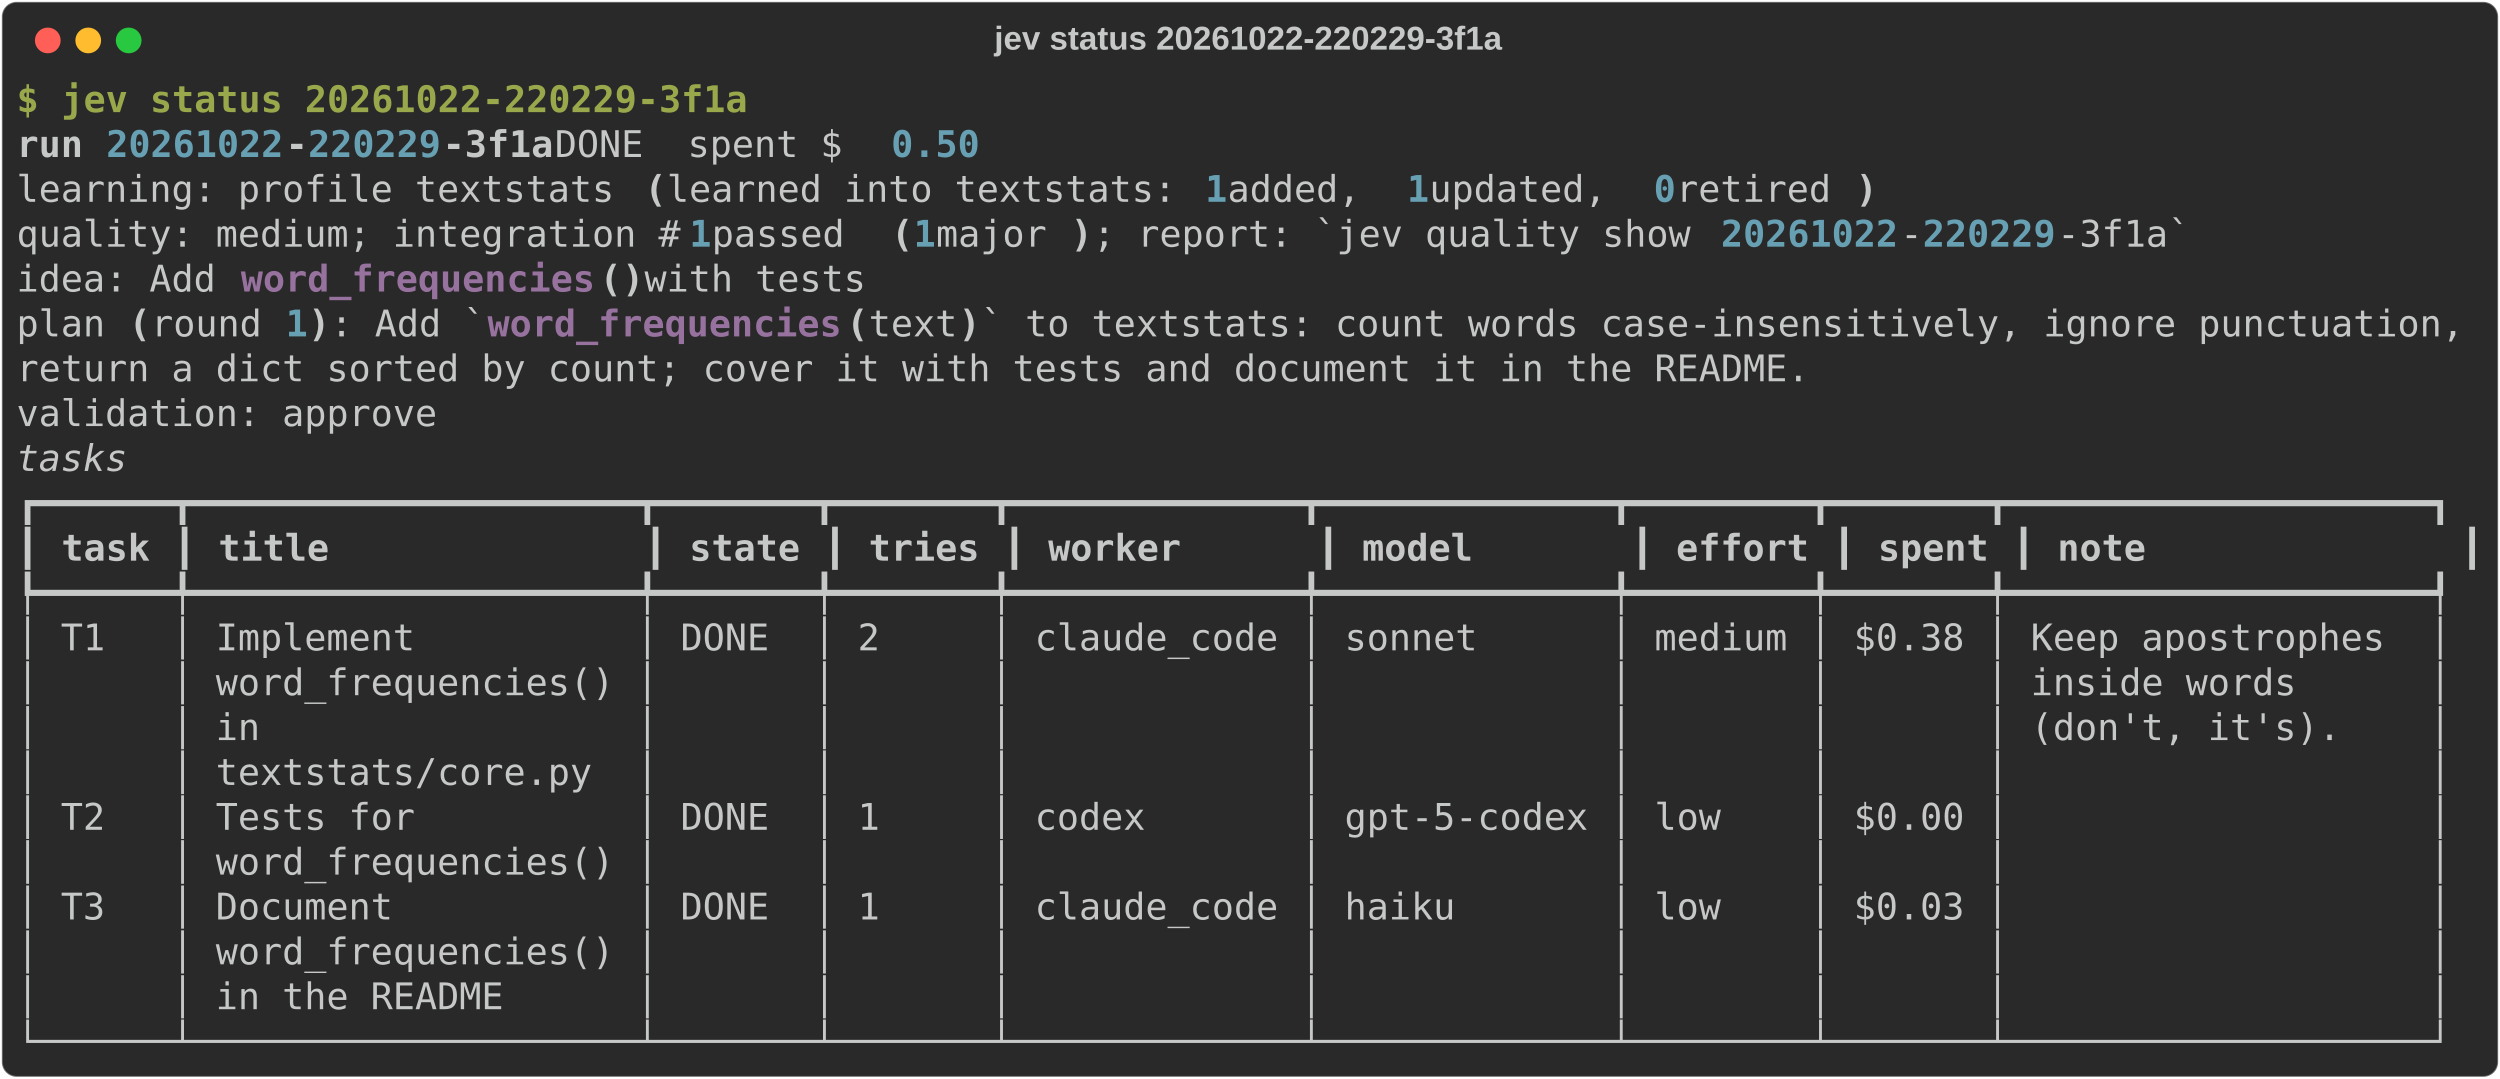
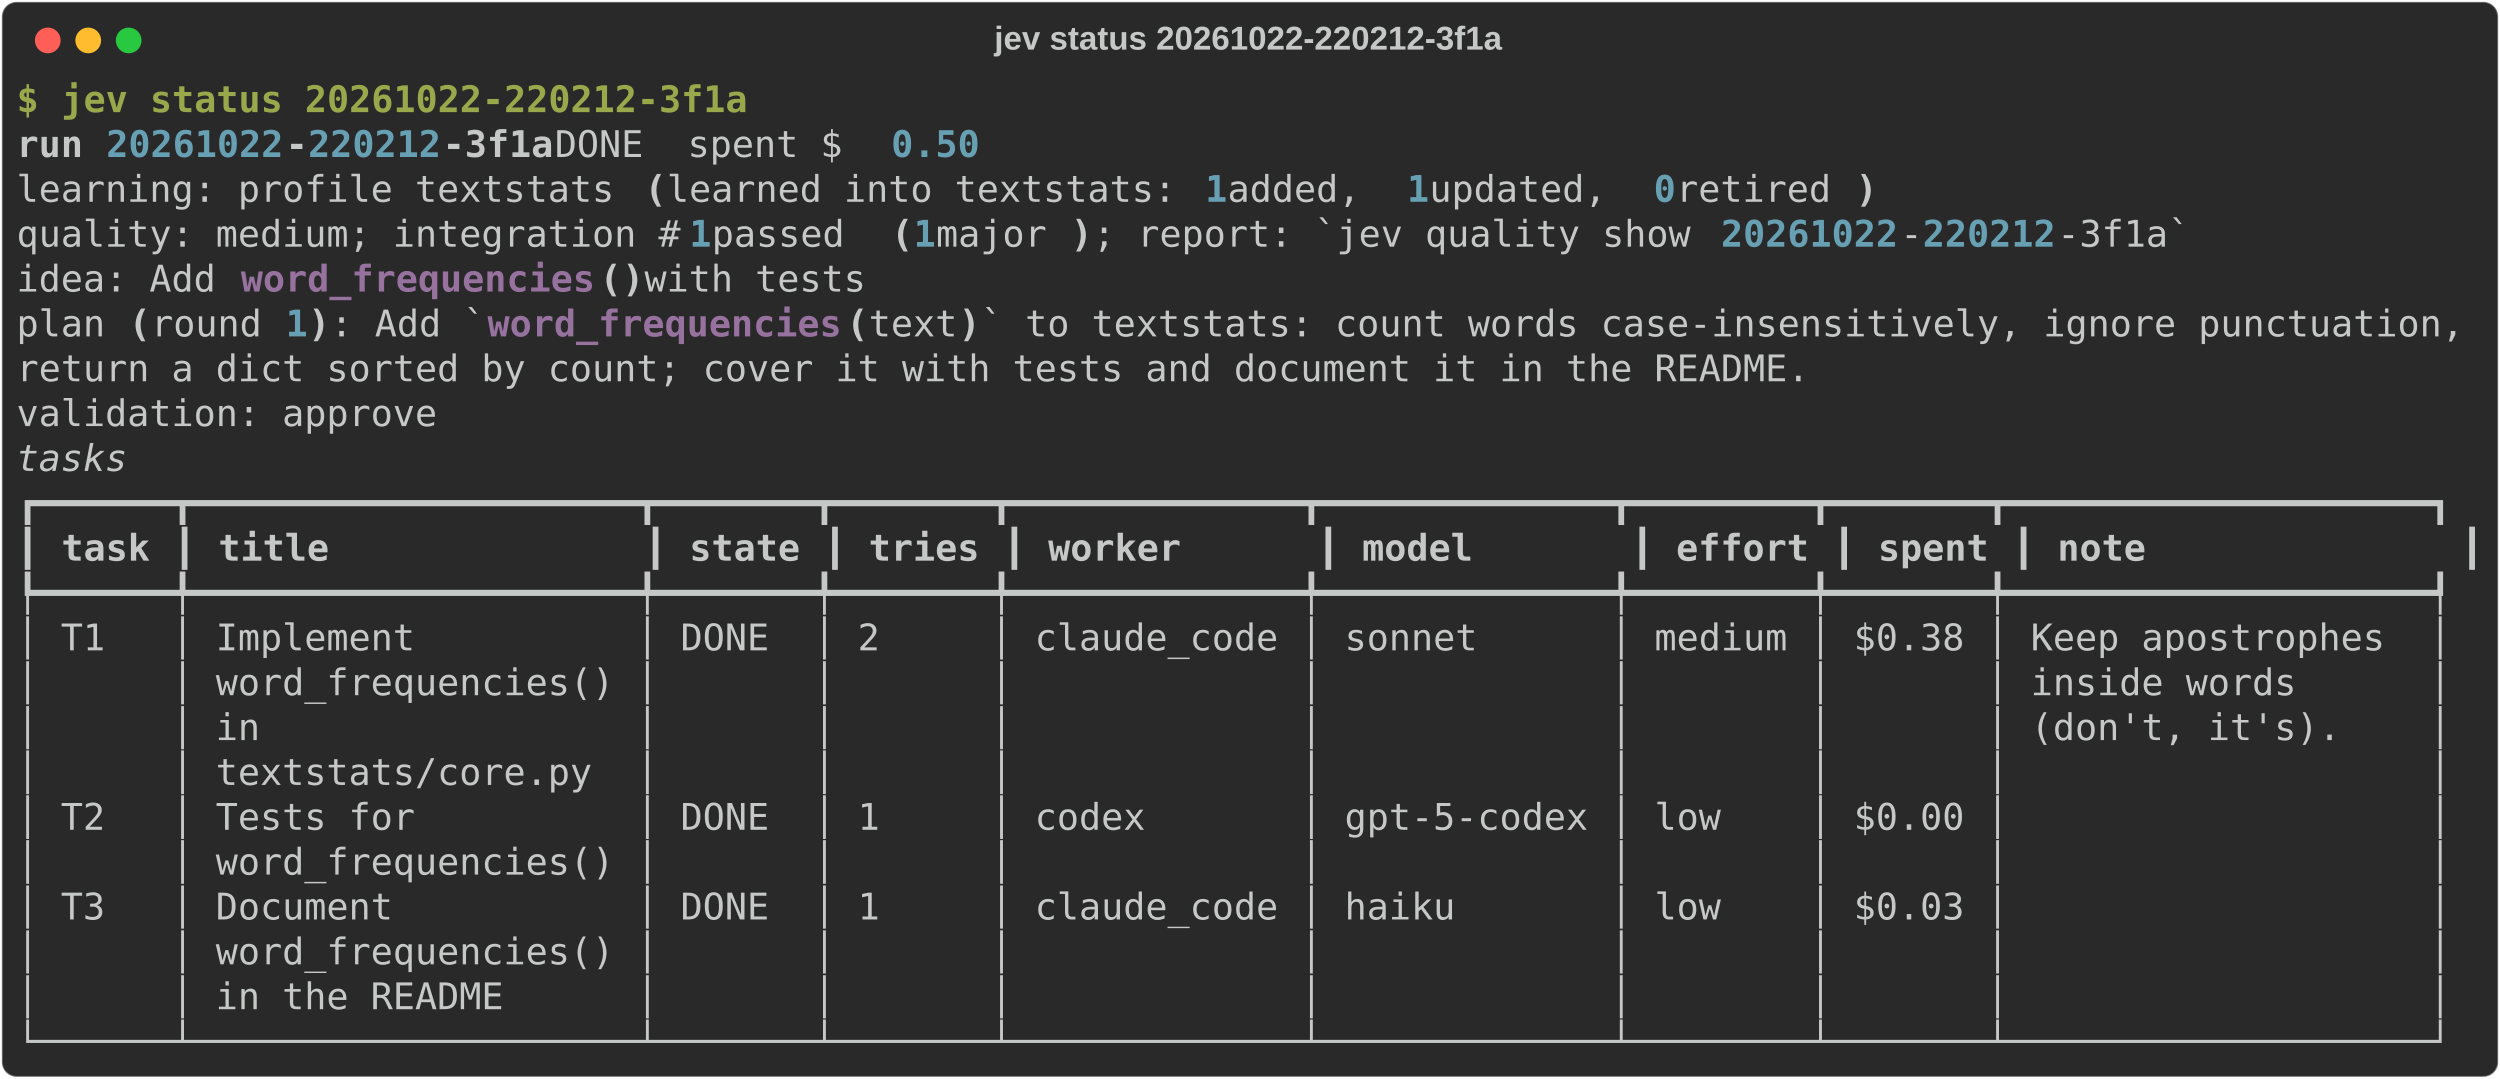
<svg xmlns="http://www.w3.org/2000/svg" class="rich-terminal" viewBox="0 0 1360 586.8">
  <style>

    @font-face {
        font-family: "Fira Code";
        src: local("FiraCode-Regular"),
                url("https://cdnjs.cloudflare.com/ajax/libs/firacode/6.2.0/woff2/FiraCode-Regular.woff2") format("woff2"),
                url("https://cdnjs.cloudflare.com/ajax/libs/firacode/6.2.0/woff/FiraCode-Regular.woff") format("woff");
        font-style: normal;
        font-weight: 400;
    }
    @font-face {
        font-family: "Fira Code";
        src: local("FiraCode-Bold"),
                url("https://cdnjs.cloudflare.com/ajax/libs/firacode/6.2.0/woff2/FiraCode-Bold.woff2") format("woff2"),
                url("https://cdnjs.cloudflare.com/ajax/libs/firacode/6.2.0/woff/FiraCode-Bold.woff") format("woff");
        font-style: bold;
        font-weight: 700;
    }

-     .terminal-892517252-matrix {
+     .terminal-1166588772-matrix {
        font-family: Fira Code, monospace;
        font-size: 20px;
        line-height: 24.4px;
        font-variant-east-asian: full-width;
    }

-     .terminal-892517252-title {
+     .terminal-1166588772-title {
        font-size: 18px;
        font-weight: bold;
        font-family: arial;
    }

-     .terminal-892517252-r1 { fill: #98a84b;font-weight: bold }
- .terminal-892517252-r2 { fill: #c5c8c6 }
- .terminal-892517252-r3 { fill: #c5c8c6;font-weight: bold }
- .terminal-892517252-r4 { fill: #68a0b3;font-weight: bold }
- .terminal-892517252-r5 { fill: #98729f;font-weight: bold }
- .terminal-892517252-r6 { fill: #c5c8c6;font-style: italic; }
+     .terminal-1166588772-r1 { fill: #98a84b;font-weight: bold }
+ .terminal-1166588772-r2 { fill: #c5c8c6 }
+ .terminal-1166588772-r3 { fill: #c5c8c6;font-weight: bold }
+ .terminal-1166588772-r4 { fill: #68a0b3;font-weight: bold }
+ .terminal-1166588772-r5 { fill: #98729f;font-weight: bold }
+ .terminal-1166588772-r6 { fill: #c5c8c6;font-style: italic; }
    </style>
  <defs>
-     <clipPath id="terminal-892517252-clip-terminal">
+     <clipPath id="terminal-1166588772-clip-terminal">
      <rect x="0" y="0" width="1341.0" height="535.8" />
    </clipPath>
-     <clipPath id="terminal-892517252-line-0">
+     <clipPath id="terminal-1166588772-line-0">
      <rect x="0" y="1.5" width="1342" height="24.65" />
    </clipPath>
-     <clipPath id="terminal-892517252-line-1">
+     <clipPath id="terminal-1166588772-line-1">
      <rect x="0" y="25.9" width="1342" height="24.65" />
    </clipPath>
-     <clipPath id="terminal-892517252-line-2">
+     <clipPath id="terminal-1166588772-line-2">
      <rect x="0" y="50.3" width="1342" height="24.65" />
    </clipPath>
-     <clipPath id="terminal-892517252-line-3">
+     <clipPath id="terminal-1166588772-line-3">
      <rect x="0" y="74.7" width="1342" height="24.65" />
    </clipPath>
-     <clipPath id="terminal-892517252-line-4">
+     <clipPath id="terminal-1166588772-line-4">
      <rect x="0" y="99.1" width="1342" height="24.65" />
    </clipPath>
-     <clipPath id="terminal-892517252-line-5">
+     <clipPath id="terminal-1166588772-line-5">
      <rect x="0" y="123.5" width="1342" height="24.65" />
    </clipPath>
-     <clipPath id="terminal-892517252-line-6">
+     <clipPath id="terminal-1166588772-line-6">
      <rect x="0" y="147.9" width="1342" height="24.65" />
    </clipPath>
-     <clipPath id="terminal-892517252-line-7">
+     <clipPath id="terminal-1166588772-line-7">
      <rect x="0" y="172.3" width="1342" height="24.65" />
    </clipPath>
-     <clipPath id="terminal-892517252-line-8">
+     <clipPath id="terminal-1166588772-line-8">
      <rect x="0" y="196.7" width="1342" height="24.65" />
    </clipPath>
-     <clipPath id="terminal-892517252-line-9">
+     <clipPath id="terminal-1166588772-line-9">
      <rect x="0" y="221.1" width="1342" height="24.65" />
    </clipPath>
-     <clipPath id="terminal-892517252-line-10">
+     <clipPath id="terminal-1166588772-line-10">
      <rect x="0" y="245.5" width="1342" height="24.65" />
    </clipPath>
-     <clipPath id="terminal-892517252-line-11">
+     <clipPath id="terminal-1166588772-line-11">
      <rect x="0" y="269.9" width="1342" height="24.65" />
    </clipPath>
-     <clipPath id="terminal-892517252-line-12">
+     <clipPath id="terminal-1166588772-line-12">
      <rect x="0" y="294.3" width="1342" height="24.65" />
    </clipPath>
-     <clipPath id="terminal-892517252-line-13">
+     <clipPath id="terminal-1166588772-line-13">
      <rect x="0" y="318.7" width="1342" height="24.65" />
    </clipPath>
-     <clipPath id="terminal-892517252-line-14">
+     <clipPath id="terminal-1166588772-line-14">
      <rect x="0" y="343.1" width="1342" height="24.65" />
    </clipPath>
-     <clipPath id="terminal-892517252-line-15">
+     <clipPath id="terminal-1166588772-line-15">
      <rect x="0" y="367.5" width="1342" height="24.65" />
    </clipPath>
-     <clipPath id="terminal-892517252-line-16">
+     <clipPath id="terminal-1166588772-line-16">
      <rect x="0" y="391.9" width="1342" height="24.65" />
    </clipPath>
-     <clipPath id="terminal-892517252-line-17">
+     <clipPath id="terminal-1166588772-line-17">
      <rect x="0" y="416.3" width="1342" height="24.65" />
    </clipPath>
-     <clipPath id="terminal-892517252-line-18">
+     <clipPath id="terminal-1166588772-line-18">
      <rect x="0" y="440.7" width="1342" height="24.65" />
    </clipPath>
-     <clipPath id="terminal-892517252-line-19">
+     <clipPath id="terminal-1166588772-line-19">
      <rect x="0" y="465.1" width="1342" height="24.65" />
    </clipPath>
-     <clipPath id="terminal-892517252-line-20">
+     <clipPath id="terminal-1166588772-line-20">
      <rect x="0" y="489.5" width="1342" height="24.65" />
    </clipPath>
  </defs>
  <rect fill="#292929" stroke="rgba(255,255,255,0.35)" stroke-width="1" x="1" y="1" width="1358" height="584.8" rx="8" />
-   <text class="terminal-892517252-title" fill="#c5c8c6" text-anchor="middle" x="679" y="27">jev status 20261022-220229-3f1a</text>
+   <text class="terminal-1166588772-title" fill="#c5c8c6" text-anchor="middle" x="679" y="27">jev status 20261022-220212-3f1a</text>
  <g transform="translate(26,22)">
    <circle cx="0" cy="0" r="7" fill="#ff5f57" />
    <circle cx="22" cy="0" r="7" fill="#febc2e" />
    <circle cx="44" cy="0" r="7" fill="#28c840" />
  </g>
-   <g transform="translate(9, 41)" clip-path="url(#terminal-892517252-clip-terminal)">
-     <g class="terminal-892517252-matrix">
-       <text class="terminal-892517252-r1" x="0" y="20" textLength="24.4" clip-path="url(#terminal-892517252-line-0)">$ </text>
-       <text class="terminal-892517252-r1" x="24.4" y="20" textLength="378.2" clip-path="url(#terminal-892517252-line-0)">jev status 20261022-220229-3f1a</text>
-       <text class="terminal-892517252-r2" x="1342" y="20" textLength="12.2" clip-path="url(#terminal-892517252-line-0)">
- </text>
-       <text class="terminal-892517252-r3" x="0" y="44.4" textLength="48.8" clip-path="url(#terminal-892517252-line-1)">run </text>
-       <text class="terminal-892517252-r4" x="48.8" y="44.4" textLength="97.6" clip-path="url(#terminal-892517252-line-1)">20261022</text>
-       <text class="terminal-892517252-r3" x="146.4" y="44.4" textLength="12.2" clip-path="url(#terminal-892517252-line-1)">-</text>
-       <text class="terminal-892517252-r4" x="158.6" y="44.4" textLength="73.2" clip-path="url(#terminal-892517252-line-1)">220229</text>
-       <text class="terminal-892517252-r3" x="231.8" y="44.4" textLength="61" clip-path="url(#terminal-892517252-line-1)">-3f1a</text>
-       <text class="terminal-892517252-r2" x="292.8" y="44.4" textLength="183" clip-path="url(#terminal-892517252-line-1)">  DONE  spent $</text>
-       <text class="terminal-892517252-r4" x="475.8" y="44.4" textLength="48.8" clip-path="url(#terminal-892517252-line-1)">0.50</text>
-       <text class="terminal-892517252-r2" x="1342" y="44.4" textLength="12.2" clip-path="url(#terminal-892517252-line-1)">
- </text>
-       <text class="terminal-892517252-r2" x="0" y="68.8" textLength="341.6" clip-path="url(#terminal-892517252-line-2)">learning: profile textstats </text>
-       <text class="terminal-892517252-r3" x="341.6" y="68.8" textLength="12.2" clip-path="url(#terminal-892517252-line-2)">(</text>
-       <text class="terminal-892517252-r2" x="353.8" y="68.8" textLength="292.8" clip-path="url(#terminal-892517252-line-2)">learned into textstats: </text>
-       <text class="terminal-892517252-r4" x="646.6" y="68.8" textLength="12.2" clip-path="url(#terminal-892517252-line-2)">1</text>
-       <text class="terminal-892517252-r2" x="658.8" y="68.8" textLength="97.6" clip-path="url(#terminal-892517252-line-2)"> added, </text>
-       <text class="terminal-892517252-r4" x="756.4" y="68.8" textLength="12.2" clip-path="url(#terminal-892517252-line-2)">1</text>
-       <text class="terminal-892517252-r2" x="768.6" y="68.8" textLength="122" clip-path="url(#terminal-892517252-line-2)"> updated, </text>
-       <text class="terminal-892517252-r4" x="890.6" y="68.8" textLength="12.2" clip-path="url(#terminal-892517252-line-2)">0</text>
-       <text class="terminal-892517252-r2" x="902.8" y="68.8" textLength="97.6" clip-path="url(#terminal-892517252-line-2)"> retired</text>
-       <text class="terminal-892517252-r3" x="1000.4" y="68.8" textLength="12.2" clip-path="url(#terminal-892517252-line-2)">)</text>
-       <text class="terminal-892517252-r2" x="1342" y="68.8" textLength="12.2" clip-path="url(#terminal-892517252-line-2)">
- </text>
-       <text class="terminal-892517252-r2" x="0" y="93.2" textLength="366" clip-path="url(#terminal-892517252-line-3)">quality: medium; integration #</text>
-       <text class="terminal-892517252-r4" x="366" y="93.2" textLength="12.2" clip-path="url(#terminal-892517252-line-3)">1</text>
-       <text class="terminal-892517252-r2" x="378.2" y="93.2" textLength="97.6" clip-path="url(#terminal-892517252-line-3)"> passed </text>
-       <text class="terminal-892517252-r3" x="475.8" y="93.2" textLength="12.2" clip-path="url(#terminal-892517252-line-3)">(</text>
-       <text class="terminal-892517252-r4" x="488" y="93.2" textLength="12.2" clip-path="url(#terminal-892517252-line-3)">1</text>
-       <text class="terminal-892517252-r2" x="500.2" y="93.2" textLength="73.2" clip-path="url(#terminal-892517252-line-3)"> major</text>
-       <text class="terminal-892517252-r3" x="573.4" y="93.2" textLength="12.2" clip-path="url(#terminal-892517252-line-3)">)</text>
-       <text class="terminal-892517252-r2" x="585.6" y="93.2" textLength="341.6" clip-path="url(#terminal-892517252-line-3)">; report: `jev quality show </text>
-       <text class="terminal-892517252-r4" x="927.2" y="93.2" textLength="97.6" clip-path="url(#terminal-892517252-line-3)">20261022</text>
-       <text class="terminal-892517252-r2" x="1024.8" y="93.2" textLength="12.2" clip-path="url(#terminal-892517252-line-3)">-</text>
-       <text class="terminal-892517252-r4" x="1037" y="93.2" textLength="73.2" clip-path="url(#terminal-892517252-line-3)">220229</text>
-       <text class="terminal-892517252-r2" x="1110.2" y="93.2" textLength="73.2" clip-path="url(#terminal-892517252-line-3)">-3f1a`</text>
-       <text class="terminal-892517252-r2" x="1342" y="93.2" textLength="12.2" clip-path="url(#terminal-892517252-line-3)">
- </text>
-       <text class="terminal-892517252-r2" x="0" y="117.6" textLength="122" clip-path="url(#terminal-892517252-line-4)">idea: Add </text>
-       <text class="terminal-892517252-r5" x="122" y="117.6" textLength="195.2" clip-path="url(#terminal-892517252-line-4)">word_frequencies</text>
-       <text class="terminal-892517252-r3" x="317.2" y="117.6" textLength="12.2" clip-path="url(#terminal-892517252-line-4)">(</text>
-       <text class="terminal-892517252-r3" x="329.4" y="117.6" textLength="12.2" clip-path="url(#terminal-892517252-line-4)">)</text>
-       <text class="terminal-892517252-r2" x="341.6" y="117.6" textLength="134.2" clip-path="url(#terminal-892517252-line-4)"> with tests</text>
-       <text class="terminal-892517252-r2" x="1342" y="117.6" textLength="12.2" clip-path="url(#terminal-892517252-line-4)">
- </text>
-       <text class="terminal-892517252-r2" x="0" y="142" textLength="61" clip-path="url(#terminal-892517252-line-5)">plan </text>
-       <text class="terminal-892517252-r3" x="61" y="142" textLength="12.2" clip-path="url(#terminal-892517252-line-5)">(</text>
-       <text class="terminal-892517252-r2" x="73.2" y="142" textLength="73.2" clip-path="url(#terminal-892517252-line-5)">round </text>
-       <text class="terminal-892517252-r4" x="146.4" y="142" textLength="12.2" clip-path="url(#terminal-892517252-line-5)">1</text>
-       <text class="terminal-892517252-r3" x="158.6" y="142" textLength="12.2" clip-path="url(#terminal-892517252-line-5)">)</text>
-       <text class="terminal-892517252-r2" x="170.8" y="142" textLength="85.4" clip-path="url(#terminal-892517252-line-5)">: Add `</text>
-       <text class="terminal-892517252-r5" x="256.2" y="142" textLength="195.2" clip-path="url(#terminal-892517252-line-5)">word_frequencies</text>
-       <text class="terminal-892517252-r3" x="451.4" y="142" textLength="12.2" clip-path="url(#terminal-892517252-line-5)">(</text>
-       <text class="terminal-892517252-r2" x="463.6" y="142" textLength="48.8" clip-path="url(#terminal-892517252-line-5)">text</text>
-       <text class="terminal-892517252-r3" x="512.4" y="142" textLength="12.2" clip-path="url(#terminal-892517252-line-5)">)</text>
-       <text class="terminal-892517252-r2" x="524.6" y="142" textLength="817.4" clip-path="url(#terminal-892517252-line-5)">` to textstats: count words case-insensitively, ignore punctuation,</text>
-       <text class="terminal-892517252-r2" x="1342" y="142" textLength="12.2" clip-path="url(#terminal-892517252-line-5)">
- </text>
-       <text class="terminal-892517252-r2" x="0" y="166.4" textLength="988.2" clip-path="url(#terminal-892517252-line-6)">return a dict sorted by count; cover it with tests and document it in the README.</text>
-       <text class="terminal-892517252-r2" x="1342" y="166.4" textLength="12.2" clip-path="url(#terminal-892517252-line-6)">
- </text>
-       <text class="terminal-892517252-r2" x="0" y="190.8" textLength="231.8" clip-path="url(#terminal-892517252-line-7)">validation: approve</text>
-       <text class="terminal-892517252-r2" x="1342" y="190.8" textLength="12.2" clip-path="url(#terminal-892517252-line-7)">
- </text>
-       <text class="terminal-892517252-r6" x="0" y="215.2" textLength="1342" clip-path="url(#terminal-892517252-line-8)">                                                    tasks                                                     </text>
-       <text class="terminal-892517252-r2" x="1342" y="215.2" textLength="12.2" clip-path="url(#terminal-892517252-line-8)">
- </text>
-       <text class="terminal-892517252-r2" x="0" y="239.6" textLength="1342" clip-path="url(#terminal-892517252-line-9)">┏━━━━━━┳━━━━━━━━━━━━━━━━━━━━┳━━━━━━━┳━━━━━━━┳━━━━━━━━━━━━━┳━━━━━━━━━━━━━┳━━━━━━━━┳━━━━━━━┳━━━━━━━━━━━━━━━━━━━┓</text>
-       <text class="terminal-892517252-r2" x="1342" y="239.6" textLength="12.2" clip-path="url(#terminal-892517252-line-9)">
- </text>
-       <text class="terminal-892517252-r2" x="0" y="264" textLength="12.2" clip-path="url(#terminal-892517252-line-10)">┃</text>
-       <text class="terminal-892517252-r3" x="24.4" y="264" textLength="48.8" clip-path="url(#terminal-892517252-line-10)">task</text>
-       <text class="terminal-892517252-r2" x="85.4" y="264" textLength="12.2" clip-path="url(#terminal-892517252-line-10)">┃</text>
-       <text class="terminal-892517252-r3" x="109.8" y="264" textLength="219.6" clip-path="url(#terminal-892517252-line-10)">title             </text>
-       <text class="terminal-892517252-r2" x="341.6" y="264" textLength="12.2" clip-path="url(#terminal-892517252-line-10)">┃</text>
-       <text class="terminal-892517252-r3" x="366" y="264" textLength="61" clip-path="url(#terminal-892517252-line-10)">state</text>
-       <text class="terminal-892517252-r2" x="439.2" y="264" textLength="12.2" clip-path="url(#terminal-892517252-line-10)">┃</text>
-       <text class="terminal-892517252-r3" x="463.6" y="264" textLength="61" clip-path="url(#terminal-892517252-line-10)">tries</text>
-       <text class="terminal-892517252-r2" x="536.8" y="264" textLength="12.2" clip-path="url(#terminal-892517252-line-10)">┃</text>
-       <text class="terminal-892517252-r3" x="561.2" y="264" textLength="134.2" clip-path="url(#terminal-892517252-line-10)">worker     </text>
-       <text class="terminal-892517252-r2" x="707.6" y="264" textLength="12.2" clip-path="url(#terminal-892517252-line-10)">┃</text>
-       <text class="terminal-892517252-r3" x="732" y="264" textLength="134.2" clip-path="url(#terminal-892517252-line-10)">model      </text>
-       <text class="terminal-892517252-r2" x="878.4" y="264" textLength="12.2" clip-path="url(#terminal-892517252-line-10)">┃</text>
-       <text class="terminal-892517252-r3" x="902.8" y="264" textLength="73.2" clip-path="url(#terminal-892517252-line-10)">effort</text>
-       <text class="terminal-892517252-r2" x="988.2" y="264" textLength="12.2" clip-path="url(#terminal-892517252-line-10)">┃</text>
-       <text class="terminal-892517252-r3" x="1012.6" y="264" textLength="61" clip-path="url(#terminal-892517252-line-10)">spent</text>
-       <text class="terminal-892517252-r2" x="1085.8" y="264" textLength="12.2" clip-path="url(#terminal-892517252-line-10)">┃</text>
-       <text class="terminal-892517252-r3" x="1110.2" y="264" textLength="207.4" clip-path="url(#terminal-892517252-line-10)">note             </text>
-       <text class="terminal-892517252-r2" x="1329.8" y="264" textLength="12.2" clip-path="url(#terminal-892517252-line-10)">┃</text>
-       <text class="terminal-892517252-r2" x="1342" y="264" textLength="12.2" clip-path="url(#terminal-892517252-line-10)">
- </text>
-       <text class="terminal-892517252-r2" x="0" y="288.4" textLength="1342" clip-path="url(#terminal-892517252-line-11)">┡━━━━━━╇━━━━━━━━━━━━━━━━━━━━╇━━━━━━━╇━━━━━━━╇━━━━━━━━━━━━━╇━━━━━━━━━━━━━╇━━━━━━━━╇━━━━━━━╇━━━━━━━━━━━━━━━━━━━┩</text>
-       <text class="terminal-892517252-r2" x="1342" y="288.4" textLength="12.2" clip-path="url(#terminal-892517252-line-11)">
- </text>
-       <text class="terminal-892517252-r2" x="0" y="312.8" textLength="1342" clip-path="url(#terminal-892517252-line-12)">│ T1   │ Implement          │ DONE  │ 2     │ claude_code │ sonnet      │ medium │ $0.38 │ Keep apostrophes  │</text>
-       <text class="terminal-892517252-r2" x="1342" y="312.8" textLength="12.2" clip-path="url(#terminal-892517252-line-12)">
- </text>
-       <text class="terminal-892517252-r2" x="0" y="337.2" textLength="1342" clip-path="url(#terminal-892517252-line-13)">│      │ word_frequencies() │       │       │             │             │        │       │ inside words      │</text>
-       <text class="terminal-892517252-r2" x="1342" y="337.2" textLength="12.2" clip-path="url(#terminal-892517252-line-13)">
- </text>
-       <text class="terminal-892517252-r2" x="0" y="361.6" textLength="1342" clip-path="url(#terminal-892517252-line-14)">│      │ in                 │       │       │             │             │        │       │ (don't, it's).    │</text>
-       <text class="terminal-892517252-r2" x="1342" y="361.6" textLength="12.2" clip-path="url(#terminal-892517252-line-14)">
- </text>
-       <text class="terminal-892517252-r2" x="0" y="386" textLength="1342" clip-path="url(#terminal-892517252-line-15)">│      │ textstats/core.py  │       │       │             │             │        │       │                   │</text>
-       <text class="terminal-892517252-r2" x="1342" y="386" textLength="12.2" clip-path="url(#terminal-892517252-line-15)">
- </text>
-       <text class="terminal-892517252-r2" x="0" y="410.4" textLength="1342" clip-path="url(#terminal-892517252-line-16)">│ T2   │ Tests for          │ DONE  │ 1     │ codex       │ gpt-5-codex │ low    │ $0.00 │                   │</text>
-       <text class="terminal-892517252-r2" x="1342" y="410.4" textLength="12.2" clip-path="url(#terminal-892517252-line-16)">
- </text>
-       <text class="terminal-892517252-r2" x="0" y="434.8" textLength="1342" clip-path="url(#terminal-892517252-line-17)">│      │ word_frequencies() │       │       │             │             │        │       │                   │</text>
-       <text class="terminal-892517252-r2" x="1342" y="434.8" textLength="12.2" clip-path="url(#terminal-892517252-line-17)">
- </text>
-       <text class="terminal-892517252-r2" x="0" y="459.2" textLength="1342" clip-path="url(#terminal-892517252-line-18)">│ T3   │ Document           │ DONE  │ 1     │ claude_code │ haiku       │ low    │ $0.03 │                   │</text>
-       <text class="terminal-892517252-r2" x="1342" y="459.2" textLength="12.2" clip-path="url(#terminal-892517252-line-18)">
- </text>
-       <text class="terminal-892517252-r2" x="0" y="483.6" textLength="1342" clip-path="url(#terminal-892517252-line-19)">│      │ word_frequencies() │       │       │             │             │        │       │                   │</text>
-       <text class="terminal-892517252-r2" x="1342" y="483.6" textLength="12.2" clip-path="url(#terminal-892517252-line-19)">
- </text>
-       <text class="terminal-892517252-r2" x="0" y="508" textLength="1342" clip-path="url(#terminal-892517252-line-20)">│      │ in the README      │       │       │             │             │        │       │                   │</text>
-       <text class="terminal-892517252-r2" x="1342" y="508" textLength="12.2" clip-path="url(#terminal-892517252-line-20)">
- </text>
-       <text class="terminal-892517252-r2" x="0" y="532.4" textLength="1342" clip-path="url(#terminal-892517252-line-21)">└──────┴────────────────────┴───────┴───────┴─────────────┴─────────────┴────────┴───────┴───────────────────┘</text>
-       <text class="terminal-892517252-r2" x="1342" y="532.4" textLength="12.2" clip-path="url(#terminal-892517252-line-21)">
+   <g transform="translate(9, 41)" clip-path="url(#terminal-1166588772-clip-terminal)">
+     <g class="terminal-1166588772-matrix">
+       <text class="terminal-1166588772-r1" x="0" y="20" textLength="24.4" clip-path="url(#terminal-1166588772-line-0)">$ </text>
+       <text class="terminal-1166588772-r1" x="24.4" y="20" textLength="378.2" clip-path="url(#terminal-1166588772-line-0)">jev status 20261022-220212-3f1a</text>
+       <text class="terminal-1166588772-r2" x="1342" y="20" textLength="12.2" clip-path="url(#terminal-1166588772-line-0)">
+ </text>
+       <text class="terminal-1166588772-r3" x="0" y="44.4" textLength="48.8" clip-path="url(#terminal-1166588772-line-1)">run </text>
+       <text class="terminal-1166588772-r4" x="48.8" y="44.4" textLength="97.6" clip-path="url(#terminal-1166588772-line-1)">20261022</text>
+       <text class="terminal-1166588772-r3" x="146.4" y="44.4" textLength="12.2" clip-path="url(#terminal-1166588772-line-1)">-</text>
+       <text class="terminal-1166588772-r4" x="158.6" y="44.4" textLength="73.2" clip-path="url(#terminal-1166588772-line-1)">220212</text>
+       <text class="terminal-1166588772-r3" x="231.8" y="44.4" textLength="61" clip-path="url(#terminal-1166588772-line-1)">-3f1a</text>
+       <text class="terminal-1166588772-r2" x="292.8" y="44.4" textLength="183" clip-path="url(#terminal-1166588772-line-1)">  DONE  spent $</text>
+       <text class="terminal-1166588772-r4" x="475.8" y="44.4" textLength="48.8" clip-path="url(#terminal-1166588772-line-1)">0.50</text>
+       <text class="terminal-1166588772-r2" x="1342" y="44.4" textLength="12.2" clip-path="url(#terminal-1166588772-line-1)">
+ </text>
+       <text class="terminal-1166588772-r2" x="0" y="68.8" textLength="341.6" clip-path="url(#terminal-1166588772-line-2)">learning: profile textstats </text>
+       <text class="terminal-1166588772-r3" x="341.6" y="68.8" textLength="12.2" clip-path="url(#terminal-1166588772-line-2)">(</text>
+       <text class="terminal-1166588772-r2" x="353.8" y="68.8" textLength="292.8" clip-path="url(#terminal-1166588772-line-2)">learned into textstats: </text>
+       <text class="terminal-1166588772-r4" x="646.6" y="68.8" textLength="12.2" clip-path="url(#terminal-1166588772-line-2)">1</text>
+       <text class="terminal-1166588772-r2" x="658.8" y="68.8" textLength="97.6" clip-path="url(#terminal-1166588772-line-2)"> added, </text>
+       <text class="terminal-1166588772-r4" x="756.4" y="68.8" textLength="12.2" clip-path="url(#terminal-1166588772-line-2)">1</text>
+       <text class="terminal-1166588772-r2" x="768.6" y="68.8" textLength="122" clip-path="url(#terminal-1166588772-line-2)"> updated, </text>
+       <text class="terminal-1166588772-r4" x="890.6" y="68.8" textLength="12.2" clip-path="url(#terminal-1166588772-line-2)">0</text>
+       <text class="terminal-1166588772-r2" x="902.8" y="68.8" textLength="97.6" clip-path="url(#terminal-1166588772-line-2)"> retired</text>
+       <text class="terminal-1166588772-r3" x="1000.4" y="68.8" textLength="12.2" clip-path="url(#terminal-1166588772-line-2)">)</text>
+       <text class="terminal-1166588772-r2" x="1342" y="68.8" textLength="12.2" clip-path="url(#terminal-1166588772-line-2)">
+ </text>
+       <text class="terminal-1166588772-r2" x="0" y="93.2" textLength="366" clip-path="url(#terminal-1166588772-line-3)">quality: medium; integration #</text>
+       <text class="terminal-1166588772-r4" x="366" y="93.2" textLength="12.2" clip-path="url(#terminal-1166588772-line-3)">1</text>
+       <text class="terminal-1166588772-r2" x="378.2" y="93.2" textLength="97.6" clip-path="url(#terminal-1166588772-line-3)"> passed </text>
+       <text class="terminal-1166588772-r3" x="475.8" y="93.2" textLength="12.2" clip-path="url(#terminal-1166588772-line-3)">(</text>
+       <text class="terminal-1166588772-r4" x="488" y="93.2" textLength="12.2" clip-path="url(#terminal-1166588772-line-3)">1</text>
+       <text class="terminal-1166588772-r2" x="500.2" y="93.2" textLength="73.2" clip-path="url(#terminal-1166588772-line-3)"> major</text>
+       <text class="terminal-1166588772-r3" x="573.4" y="93.2" textLength="12.2" clip-path="url(#terminal-1166588772-line-3)">)</text>
+       <text class="terminal-1166588772-r2" x="585.6" y="93.2" textLength="341.6" clip-path="url(#terminal-1166588772-line-3)">; report: `jev quality show </text>
+       <text class="terminal-1166588772-r4" x="927.2" y="93.2" textLength="97.6" clip-path="url(#terminal-1166588772-line-3)">20261022</text>
+       <text class="terminal-1166588772-r2" x="1024.8" y="93.2" textLength="12.2" clip-path="url(#terminal-1166588772-line-3)">-</text>
+       <text class="terminal-1166588772-r4" x="1037" y="93.2" textLength="73.2" clip-path="url(#terminal-1166588772-line-3)">220212</text>
+       <text class="terminal-1166588772-r2" x="1110.2" y="93.2" textLength="73.2" clip-path="url(#terminal-1166588772-line-3)">-3f1a`</text>
+       <text class="terminal-1166588772-r2" x="1342" y="93.2" textLength="12.2" clip-path="url(#terminal-1166588772-line-3)">
+ </text>
+       <text class="terminal-1166588772-r2" x="0" y="117.6" textLength="122" clip-path="url(#terminal-1166588772-line-4)">idea: Add </text>
+       <text class="terminal-1166588772-r5" x="122" y="117.6" textLength="195.2" clip-path="url(#terminal-1166588772-line-4)">word_frequencies</text>
+       <text class="terminal-1166588772-r3" x="317.2" y="117.6" textLength="12.2" clip-path="url(#terminal-1166588772-line-4)">(</text>
+       <text class="terminal-1166588772-r3" x="329.4" y="117.6" textLength="12.2" clip-path="url(#terminal-1166588772-line-4)">)</text>
+       <text class="terminal-1166588772-r2" x="341.6" y="117.6" textLength="134.2" clip-path="url(#terminal-1166588772-line-4)"> with tests</text>
+       <text class="terminal-1166588772-r2" x="1342" y="117.6" textLength="12.2" clip-path="url(#terminal-1166588772-line-4)">
+ </text>
+       <text class="terminal-1166588772-r2" x="0" y="142" textLength="61" clip-path="url(#terminal-1166588772-line-5)">plan </text>
+       <text class="terminal-1166588772-r3" x="61" y="142" textLength="12.2" clip-path="url(#terminal-1166588772-line-5)">(</text>
+       <text class="terminal-1166588772-r2" x="73.2" y="142" textLength="73.2" clip-path="url(#terminal-1166588772-line-5)">round </text>
+       <text class="terminal-1166588772-r4" x="146.4" y="142" textLength="12.2" clip-path="url(#terminal-1166588772-line-5)">1</text>
+       <text class="terminal-1166588772-r3" x="158.6" y="142" textLength="12.2" clip-path="url(#terminal-1166588772-line-5)">)</text>
+       <text class="terminal-1166588772-r2" x="170.8" y="142" textLength="85.4" clip-path="url(#terminal-1166588772-line-5)">: Add `</text>
+       <text class="terminal-1166588772-r5" x="256.2" y="142" textLength="195.2" clip-path="url(#terminal-1166588772-line-5)">word_frequencies</text>
+       <text class="terminal-1166588772-r3" x="451.4" y="142" textLength="12.2" clip-path="url(#terminal-1166588772-line-5)">(</text>
+       <text class="terminal-1166588772-r2" x="463.6" y="142" textLength="48.8" clip-path="url(#terminal-1166588772-line-5)">text</text>
+       <text class="terminal-1166588772-r3" x="512.4" y="142" textLength="12.2" clip-path="url(#terminal-1166588772-line-5)">)</text>
+       <text class="terminal-1166588772-r2" x="524.6" y="142" textLength="817.4" clip-path="url(#terminal-1166588772-line-5)">` to textstats: count words case-insensitively, ignore punctuation,</text>
+       <text class="terminal-1166588772-r2" x="1342" y="142" textLength="12.2" clip-path="url(#terminal-1166588772-line-5)">
+ </text>
+       <text class="terminal-1166588772-r2" x="0" y="166.4" textLength="988.2" clip-path="url(#terminal-1166588772-line-6)">return a dict sorted by count; cover it with tests and document it in the README.</text>
+       <text class="terminal-1166588772-r2" x="1342" y="166.4" textLength="12.2" clip-path="url(#terminal-1166588772-line-6)">
+ </text>
+       <text class="terminal-1166588772-r2" x="0" y="190.8" textLength="231.8" clip-path="url(#terminal-1166588772-line-7)">validation: approve</text>
+       <text class="terminal-1166588772-r2" x="1342" y="190.8" textLength="12.2" clip-path="url(#terminal-1166588772-line-7)">
+ </text>
+       <text class="terminal-1166588772-r6" x="0" y="215.2" textLength="1342" clip-path="url(#terminal-1166588772-line-8)">                                                    tasks                                                     </text>
+       <text class="terminal-1166588772-r2" x="1342" y="215.2" textLength="12.2" clip-path="url(#terminal-1166588772-line-8)">
+ </text>
+       <text class="terminal-1166588772-r2" x="0" y="239.6" textLength="1342" clip-path="url(#terminal-1166588772-line-9)">┏━━━━━━┳━━━━━━━━━━━━━━━━━━━━┳━━━━━━━┳━━━━━━━┳━━━━━━━━━━━━━┳━━━━━━━━━━━━━┳━━━━━━━━┳━━━━━━━┳━━━━━━━━━━━━━━━━━━━┓</text>
+       <text class="terminal-1166588772-r2" x="1342" y="239.6" textLength="12.2" clip-path="url(#terminal-1166588772-line-9)">
+ </text>
+       <text class="terminal-1166588772-r2" x="0" y="264" textLength="12.2" clip-path="url(#terminal-1166588772-line-10)">┃</text>
+       <text class="terminal-1166588772-r3" x="24.4" y="264" textLength="48.8" clip-path="url(#terminal-1166588772-line-10)">task</text>
+       <text class="terminal-1166588772-r2" x="85.4" y="264" textLength="12.2" clip-path="url(#terminal-1166588772-line-10)">┃</text>
+       <text class="terminal-1166588772-r3" x="109.8" y="264" textLength="219.6" clip-path="url(#terminal-1166588772-line-10)">title             </text>
+       <text class="terminal-1166588772-r2" x="341.6" y="264" textLength="12.2" clip-path="url(#terminal-1166588772-line-10)">┃</text>
+       <text class="terminal-1166588772-r3" x="366" y="264" textLength="61" clip-path="url(#terminal-1166588772-line-10)">state</text>
+       <text class="terminal-1166588772-r2" x="439.2" y="264" textLength="12.2" clip-path="url(#terminal-1166588772-line-10)">┃</text>
+       <text class="terminal-1166588772-r3" x="463.6" y="264" textLength="61" clip-path="url(#terminal-1166588772-line-10)">tries</text>
+       <text class="terminal-1166588772-r2" x="536.8" y="264" textLength="12.2" clip-path="url(#terminal-1166588772-line-10)">┃</text>
+       <text class="terminal-1166588772-r3" x="561.2" y="264" textLength="134.2" clip-path="url(#terminal-1166588772-line-10)">worker     </text>
+       <text class="terminal-1166588772-r2" x="707.6" y="264" textLength="12.2" clip-path="url(#terminal-1166588772-line-10)">┃</text>
+       <text class="terminal-1166588772-r3" x="732" y="264" textLength="134.2" clip-path="url(#terminal-1166588772-line-10)">model      </text>
+       <text class="terminal-1166588772-r2" x="878.4" y="264" textLength="12.2" clip-path="url(#terminal-1166588772-line-10)">┃</text>
+       <text class="terminal-1166588772-r3" x="902.8" y="264" textLength="73.2" clip-path="url(#terminal-1166588772-line-10)">effort</text>
+       <text class="terminal-1166588772-r2" x="988.2" y="264" textLength="12.2" clip-path="url(#terminal-1166588772-line-10)">┃</text>
+       <text class="terminal-1166588772-r3" x="1012.6" y="264" textLength="61" clip-path="url(#terminal-1166588772-line-10)">spent</text>
+       <text class="terminal-1166588772-r2" x="1085.8" y="264" textLength="12.2" clip-path="url(#terminal-1166588772-line-10)">┃</text>
+       <text class="terminal-1166588772-r3" x="1110.2" y="264" textLength="207.4" clip-path="url(#terminal-1166588772-line-10)">note             </text>
+       <text class="terminal-1166588772-r2" x="1329.8" y="264" textLength="12.2" clip-path="url(#terminal-1166588772-line-10)">┃</text>
+       <text class="terminal-1166588772-r2" x="1342" y="264" textLength="12.2" clip-path="url(#terminal-1166588772-line-10)">
+ </text>
+       <text class="terminal-1166588772-r2" x="0" y="288.4" textLength="1342" clip-path="url(#terminal-1166588772-line-11)">┡━━━━━━╇━━━━━━━━━━━━━━━━━━━━╇━━━━━━━╇━━━━━━━╇━━━━━━━━━━━━━╇━━━━━━━━━━━━━╇━━━━━━━━╇━━━━━━━╇━━━━━━━━━━━━━━━━━━━┩</text>
+       <text class="terminal-1166588772-r2" x="1342" y="288.4" textLength="12.2" clip-path="url(#terminal-1166588772-line-11)">
+ </text>
+       <text class="terminal-1166588772-r2" x="0" y="312.8" textLength="1342" clip-path="url(#terminal-1166588772-line-12)">│ T1   │ Implement          │ DONE  │ 2     │ claude_code │ sonnet      │ medium │ $0.38 │ Keep apostrophes  │</text>
+       <text class="terminal-1166588772-r2" x="1342" y="312.8" textLength="12.2" clip-path="url(#terminal-1166588772-line-12)">
+ </text>
+       <text class="terminal-1166588772-r2" x="0" y="337.2" textLength="1342" clip-path="url(#terminal-1166588772-line-13)">│      │ word_frequencies() │       │       │             │             │        │       │ inside words      │</text>
+       <text class="terminal-1166588772-r2" x="1342" y="337.2" textLength="12.2" clip-path="url(#terminal-1166588772-line-13)">
+ </text>
+       <text class="terminal-1166588772-r2" x="0" y="361.6" textLength="1342" clip-path="url(#terminal-1166588772-line-14)">│      │ in                 │       │       │             │             │        │       │ (don't, it's).    │</text>
+       <text class="terminal-1166588772-r2" x="1342" y="361.6" textLength="12.2" clip-path="url(#terminal-1166588772-line-14)">
+ </text>
+       <text class="terminal-1166588772-r2" x="0" y="386" textLength="1342" clip-path="url(#terminal-1166588772-line-15)">│      │ textstats/core.py  │       │       │             │             │        │       │                   │</text>
+       <text class="terminal-1166588772-r2" x="1342" y="386" textLength="12.2" clip-path="url(#terminal-1166588772-line-15)">
+ </text>
+       <text class="terminal-1166588772-r2" x="0" y="410.4" textLength="1342" clip-path="url(#terminal-1166588772-line-16)">│ T2   │ Tests for          │ DONE  │ 1     │ codex       │ gpt-5-codex │ low    │ $0.00 │                   │</text>
+       <text class="terminal-1166588772-r2" x="1342" y="410.4" textLength="12.2" clip-path="url(#terminal-1166588772-line-16)">
+ </text>
+       <text class="terminal-1166588772-r2" x="0" y="434.8" textLength="1342" clip-path="url(#terminal-1166588772-line-17)">│      │ word_frequencies() │       │       │             │             │        │       │                   │</text>
+       <text class="terminal-1166588772-r2" x="1342" y="434.8" textLength="12.2" clip-path="url(#terminal-1166588772-line-17)">
+ </text>
+       <text class="terminal-1166588772-r2" x="0" y="459.2" textLength="1342" clip-path="url(#terminal-1166588772-line-18)">│ T3   │ Document           │ DONE  │ 1     │ claude_code │ haiku       │ low    │ $0.03 │                   │</text>
+       <text class="terminal-1166588772-r2" x="1342" y="459.2" textLength="12.2" clip-path="url(#terminal-1166588772-line-18)">
+ </text>
+       <text class="terminal-1166588772-r2" x="0" y="483.6" textLength="1342" clip-path="url(#terminal-1166588772-line-19)">│      │ word_frequencies() │       │       │             │             │        │       │                   │</text>
+       <text class="terminal-1166588772-r2" x="1342" y="483.6" textLength="12.2" clip-path="url(#terminal-1166588772-line-19)">
+ </text>
+       <text class="terminal-1166588772-r2" x="0" y="508" textLength="1342" clip-path="url(#terminal-1166588772-line-20)">│      │ in the README      │       │       │             │             │        │       │                   │</text>
+       <text class="terminal-1166588772-r2" x="1342" y="508" textLength="12.2" clip-path="url(#terminal-1166588772-line-20)">
+ </text>
+       <text class="terminal-1166588772-r2" x="0" y="532.4" textLength="1342" clip-path="url(#terminal-1166588772-line-21)">└──────┴────────────────────┴───────┴───────┴─────────────┴─────────────┴────────┴───────┴───────────────────┘</text>
+       <text class="terminal-1166588772-r2" x="1342" y="532.4" textLength="12.2" clip-path="url(#terminal-1166588772-line-21)">
</text>
    </g>
  </g>
</svg>
